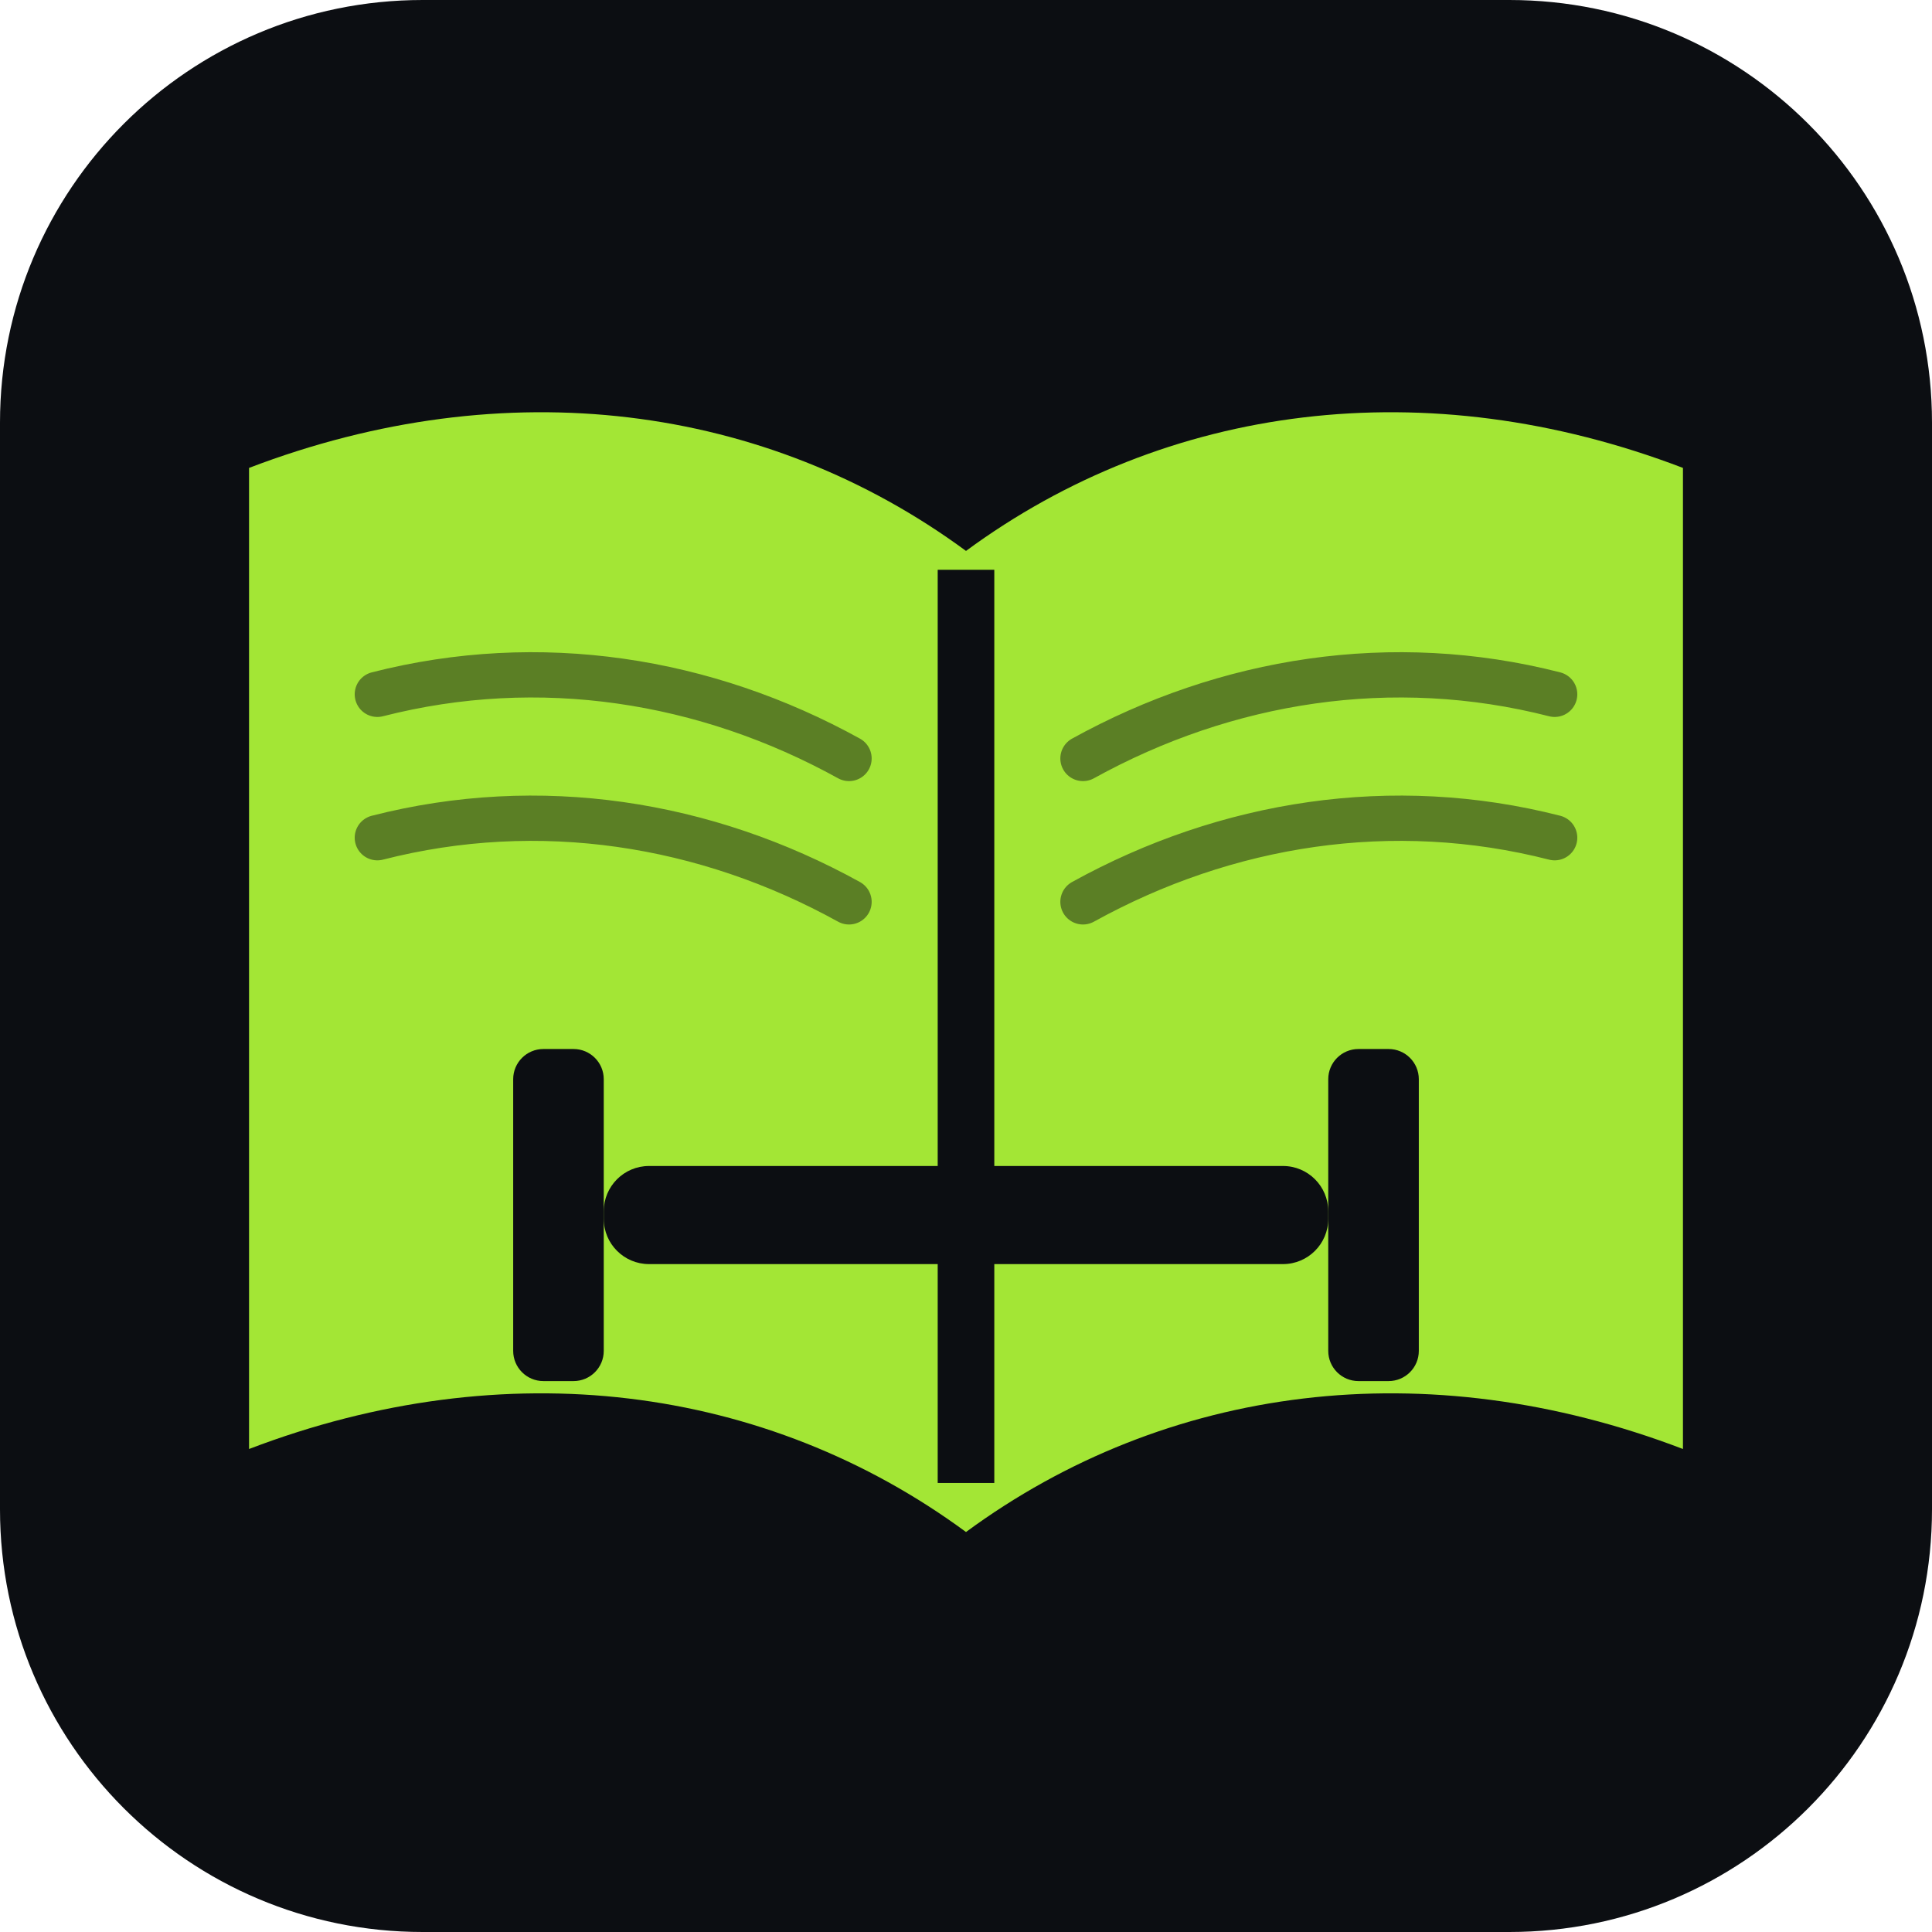
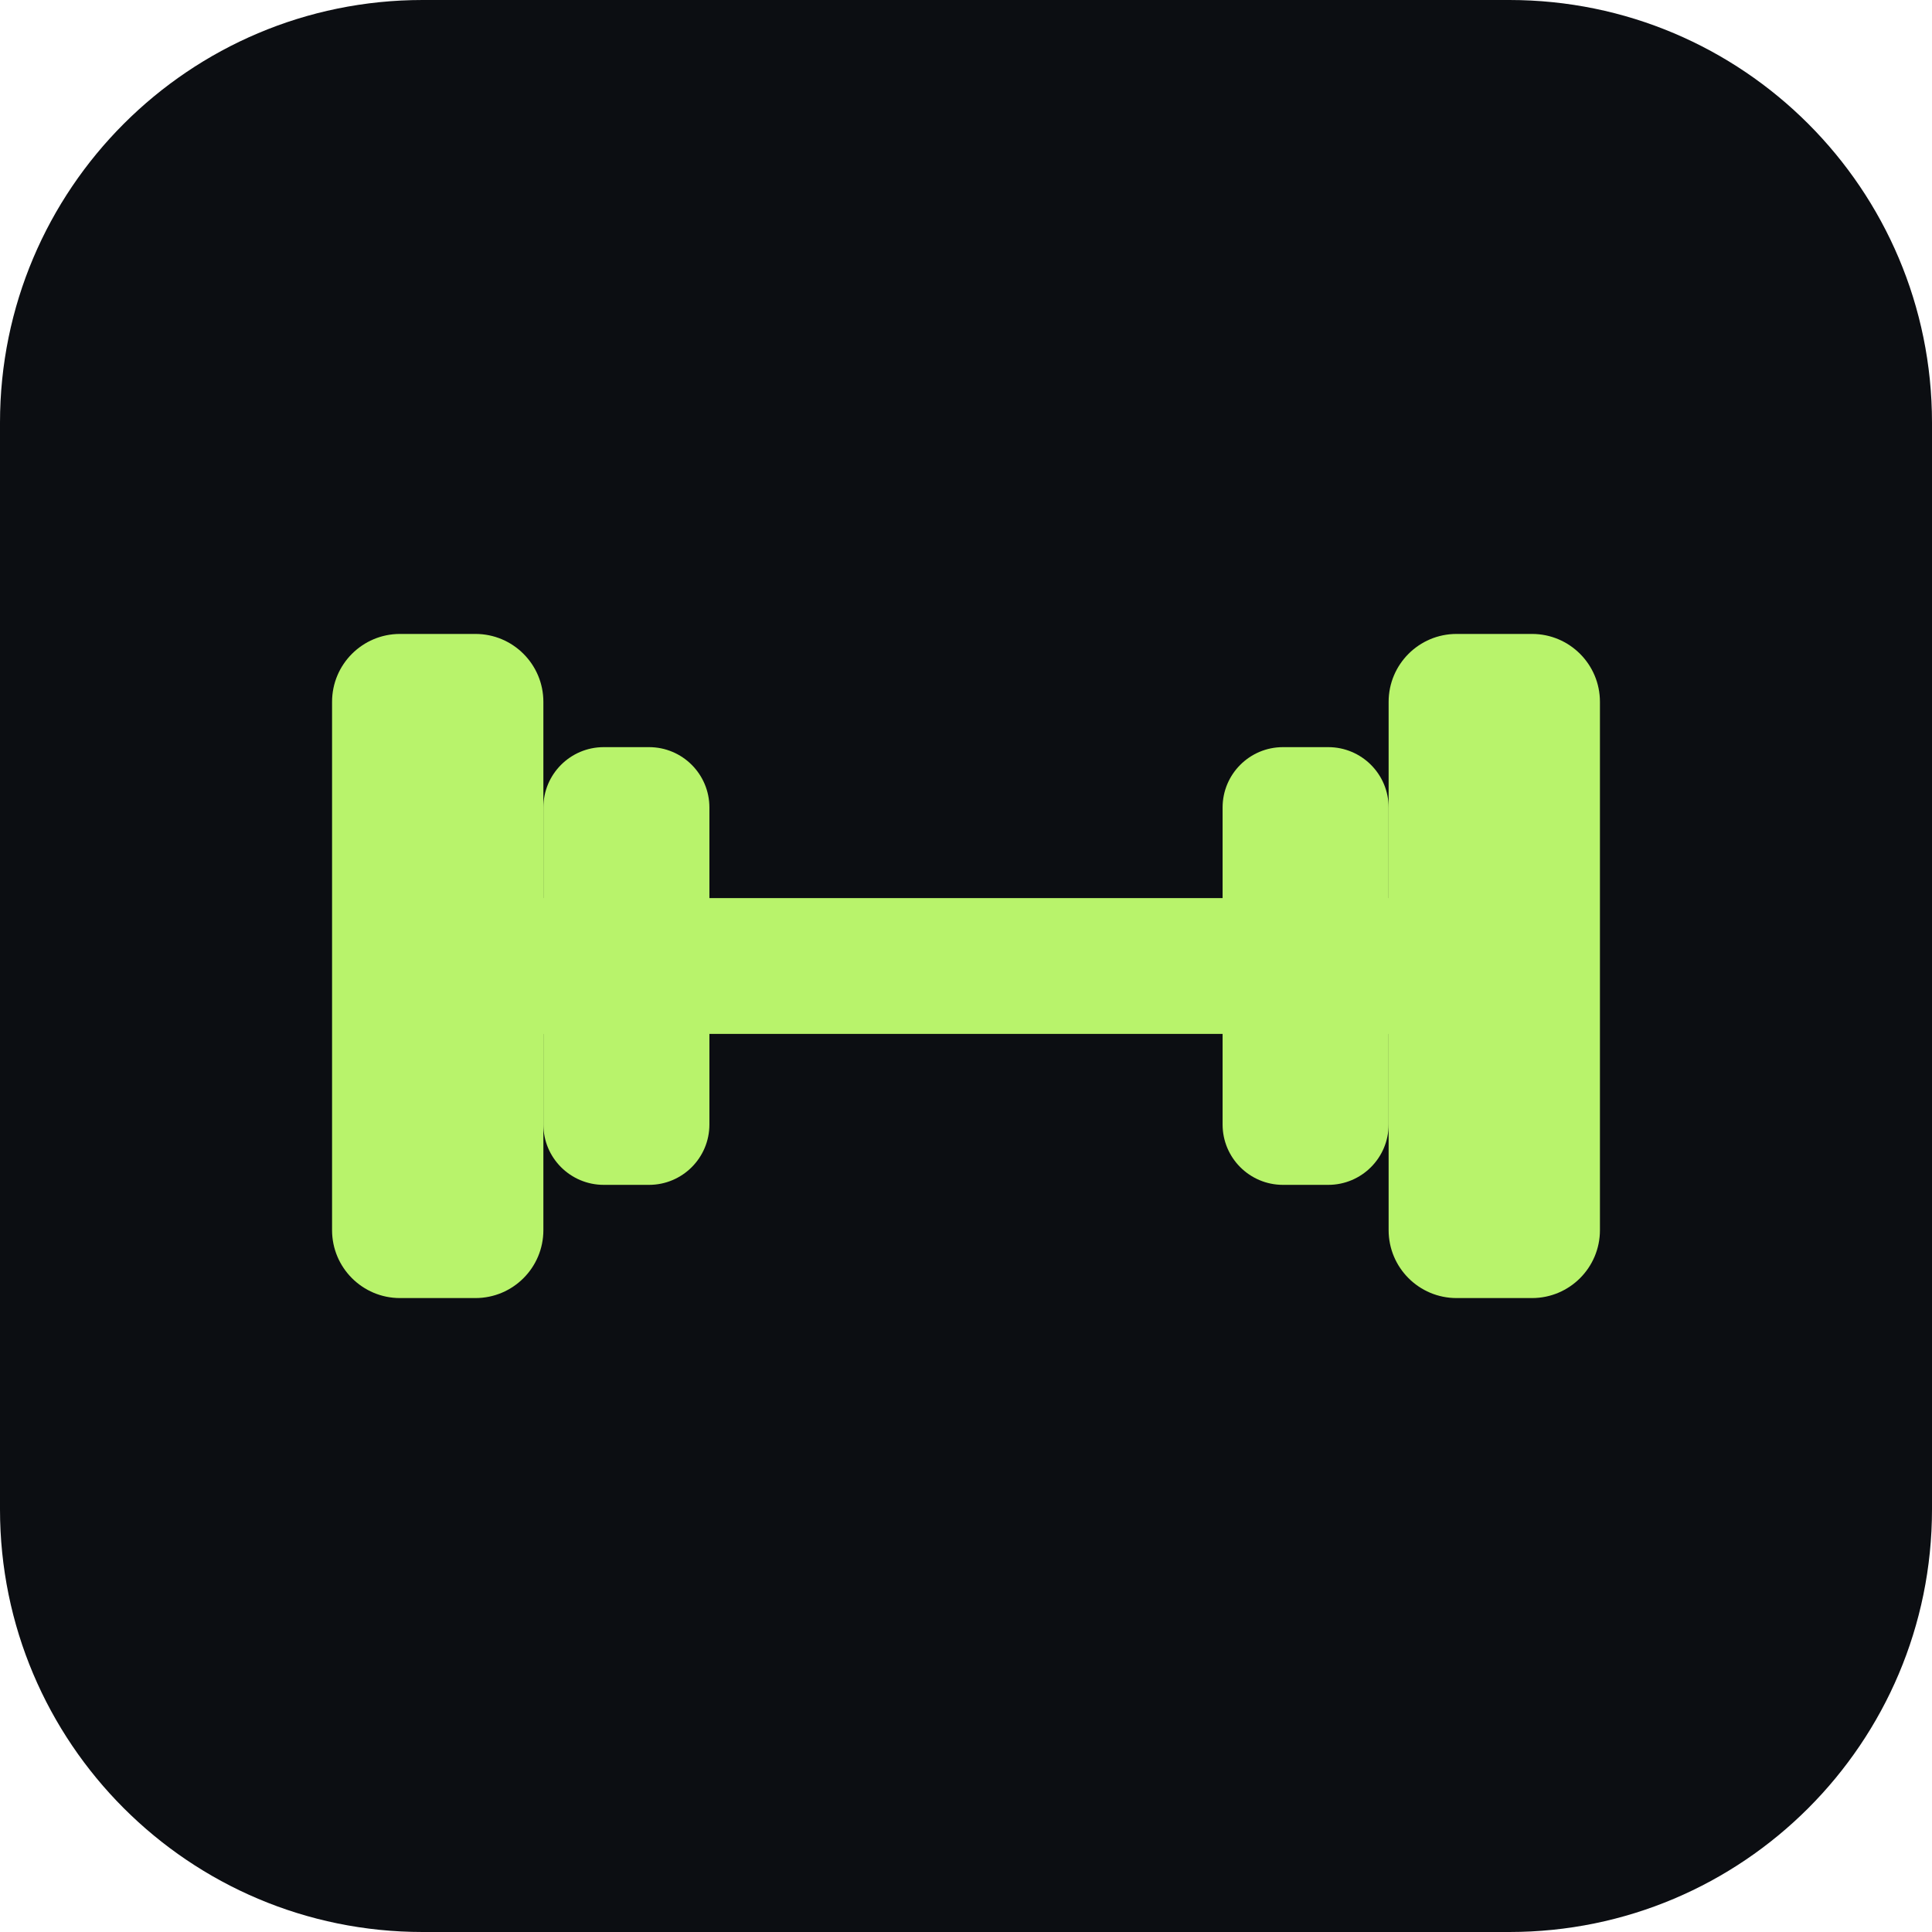
<svg xmlns="http://www.w3.org/2000/svg" width="1024" height="1024" viewBox="0 0 512 512">
  <rect width="512" height="512" rx="112" fill="#0c0e12" />
-   <path d="M66 124c68-26 137-17 190 22v260c-53-39-122-48-190-22z" fill="#a3e635" />
-   <path d="M446 124c-68-26-137-17-190 22v260c53-39 122-48 190-22z" fill="#a3e635" />
-   <path d="M256 151v242" fill="none" stroke="#0c0e12" stroke-width="15" />
-   <g fill="none" stroke="#0c0e12" stroke-linecap="round" stroke-width="12" opacity=".48">
-     <path d="M100 184c43-11 87-4 125 17M100 222c43-11 87-4 125 17" />
-     <path d="M287 201c38-21 82-28 125-17M287 239c38-21 82-28 125-17" />
-   </g>
-   <g fill="#0c0e12">
-     <rect x="136" y="278" width="24" height="88" rx="8" />
-     <rect x="352" y="278" width="24" height="88" rx="8" />
-     <rect x="160" y="309" width="192" height="26" rx="12" />
+   <g fill="#B8F36B">
+     <rect x="118" y="238" width="276" height="36" rx="18" />
+     <rect x="88" y="168" width="56" height="176" rx="18" />
+     <rect x="144" y="198" width="44" height="116" rx="16" />
+     <rect x="324" y="198" width="44" height="116" rx="16" />
+     <rect x="368" y="168" width="56" height="176" rx="18" />
  </g>
</svg>
